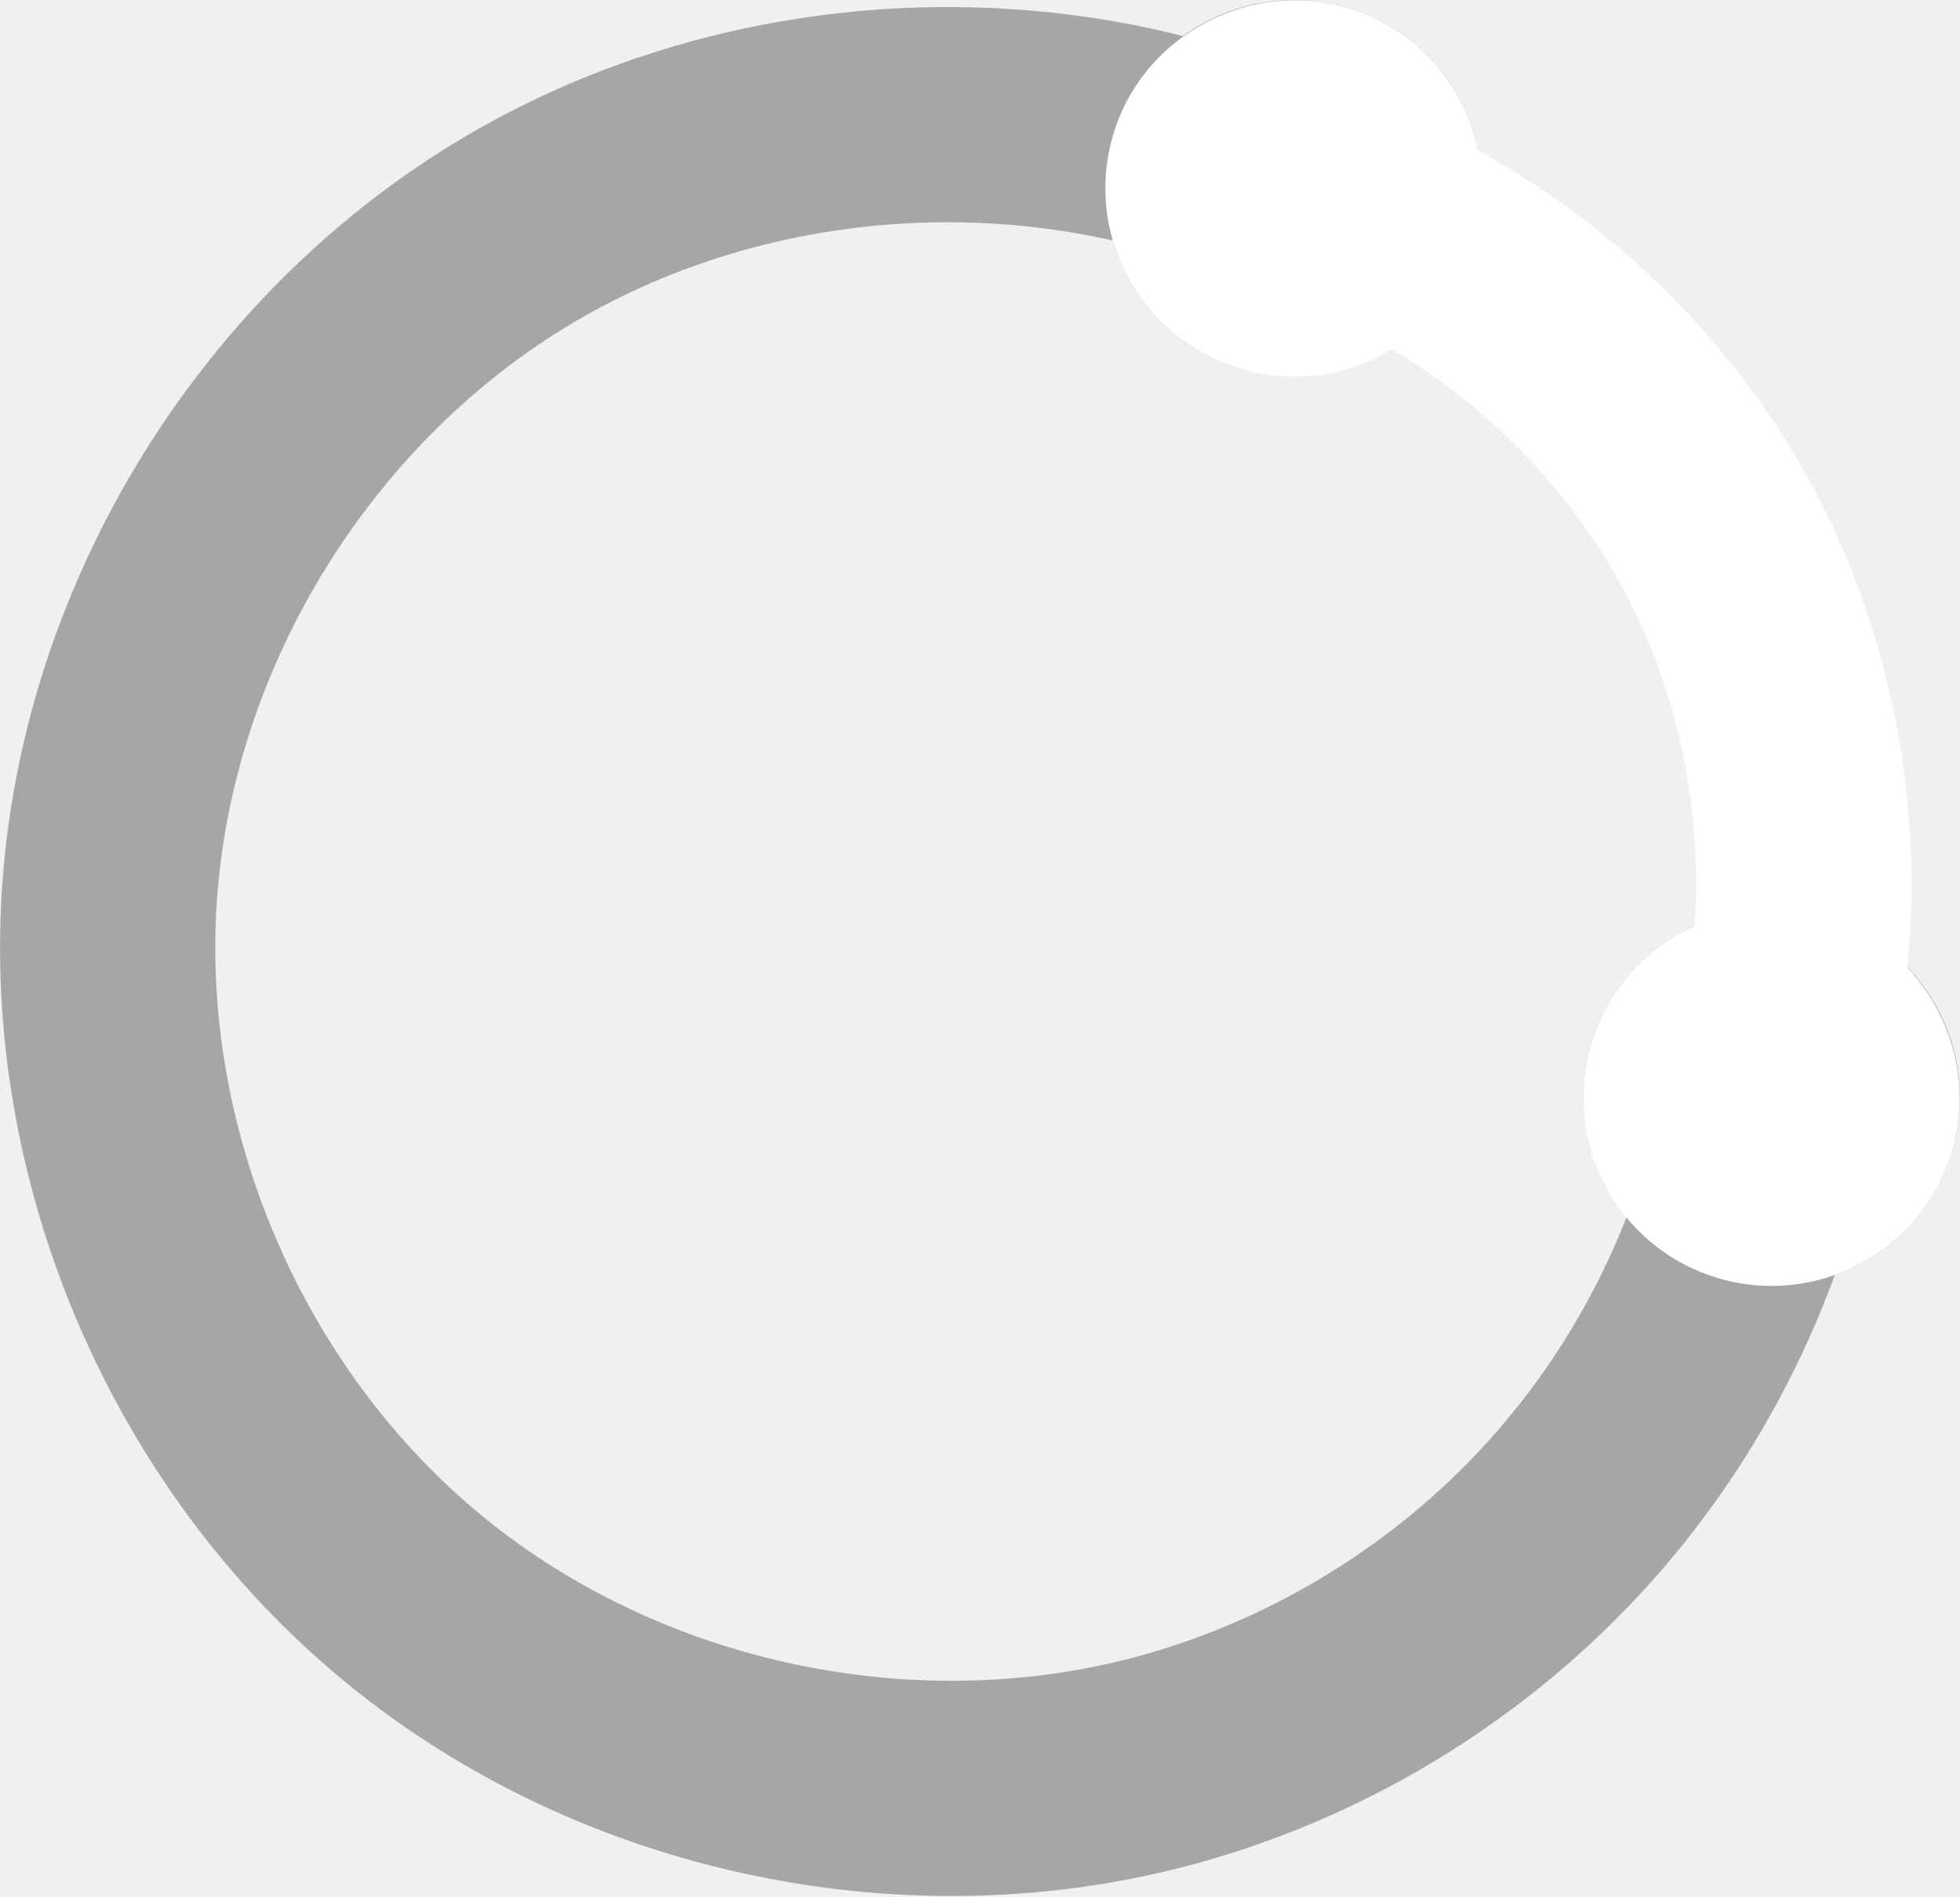
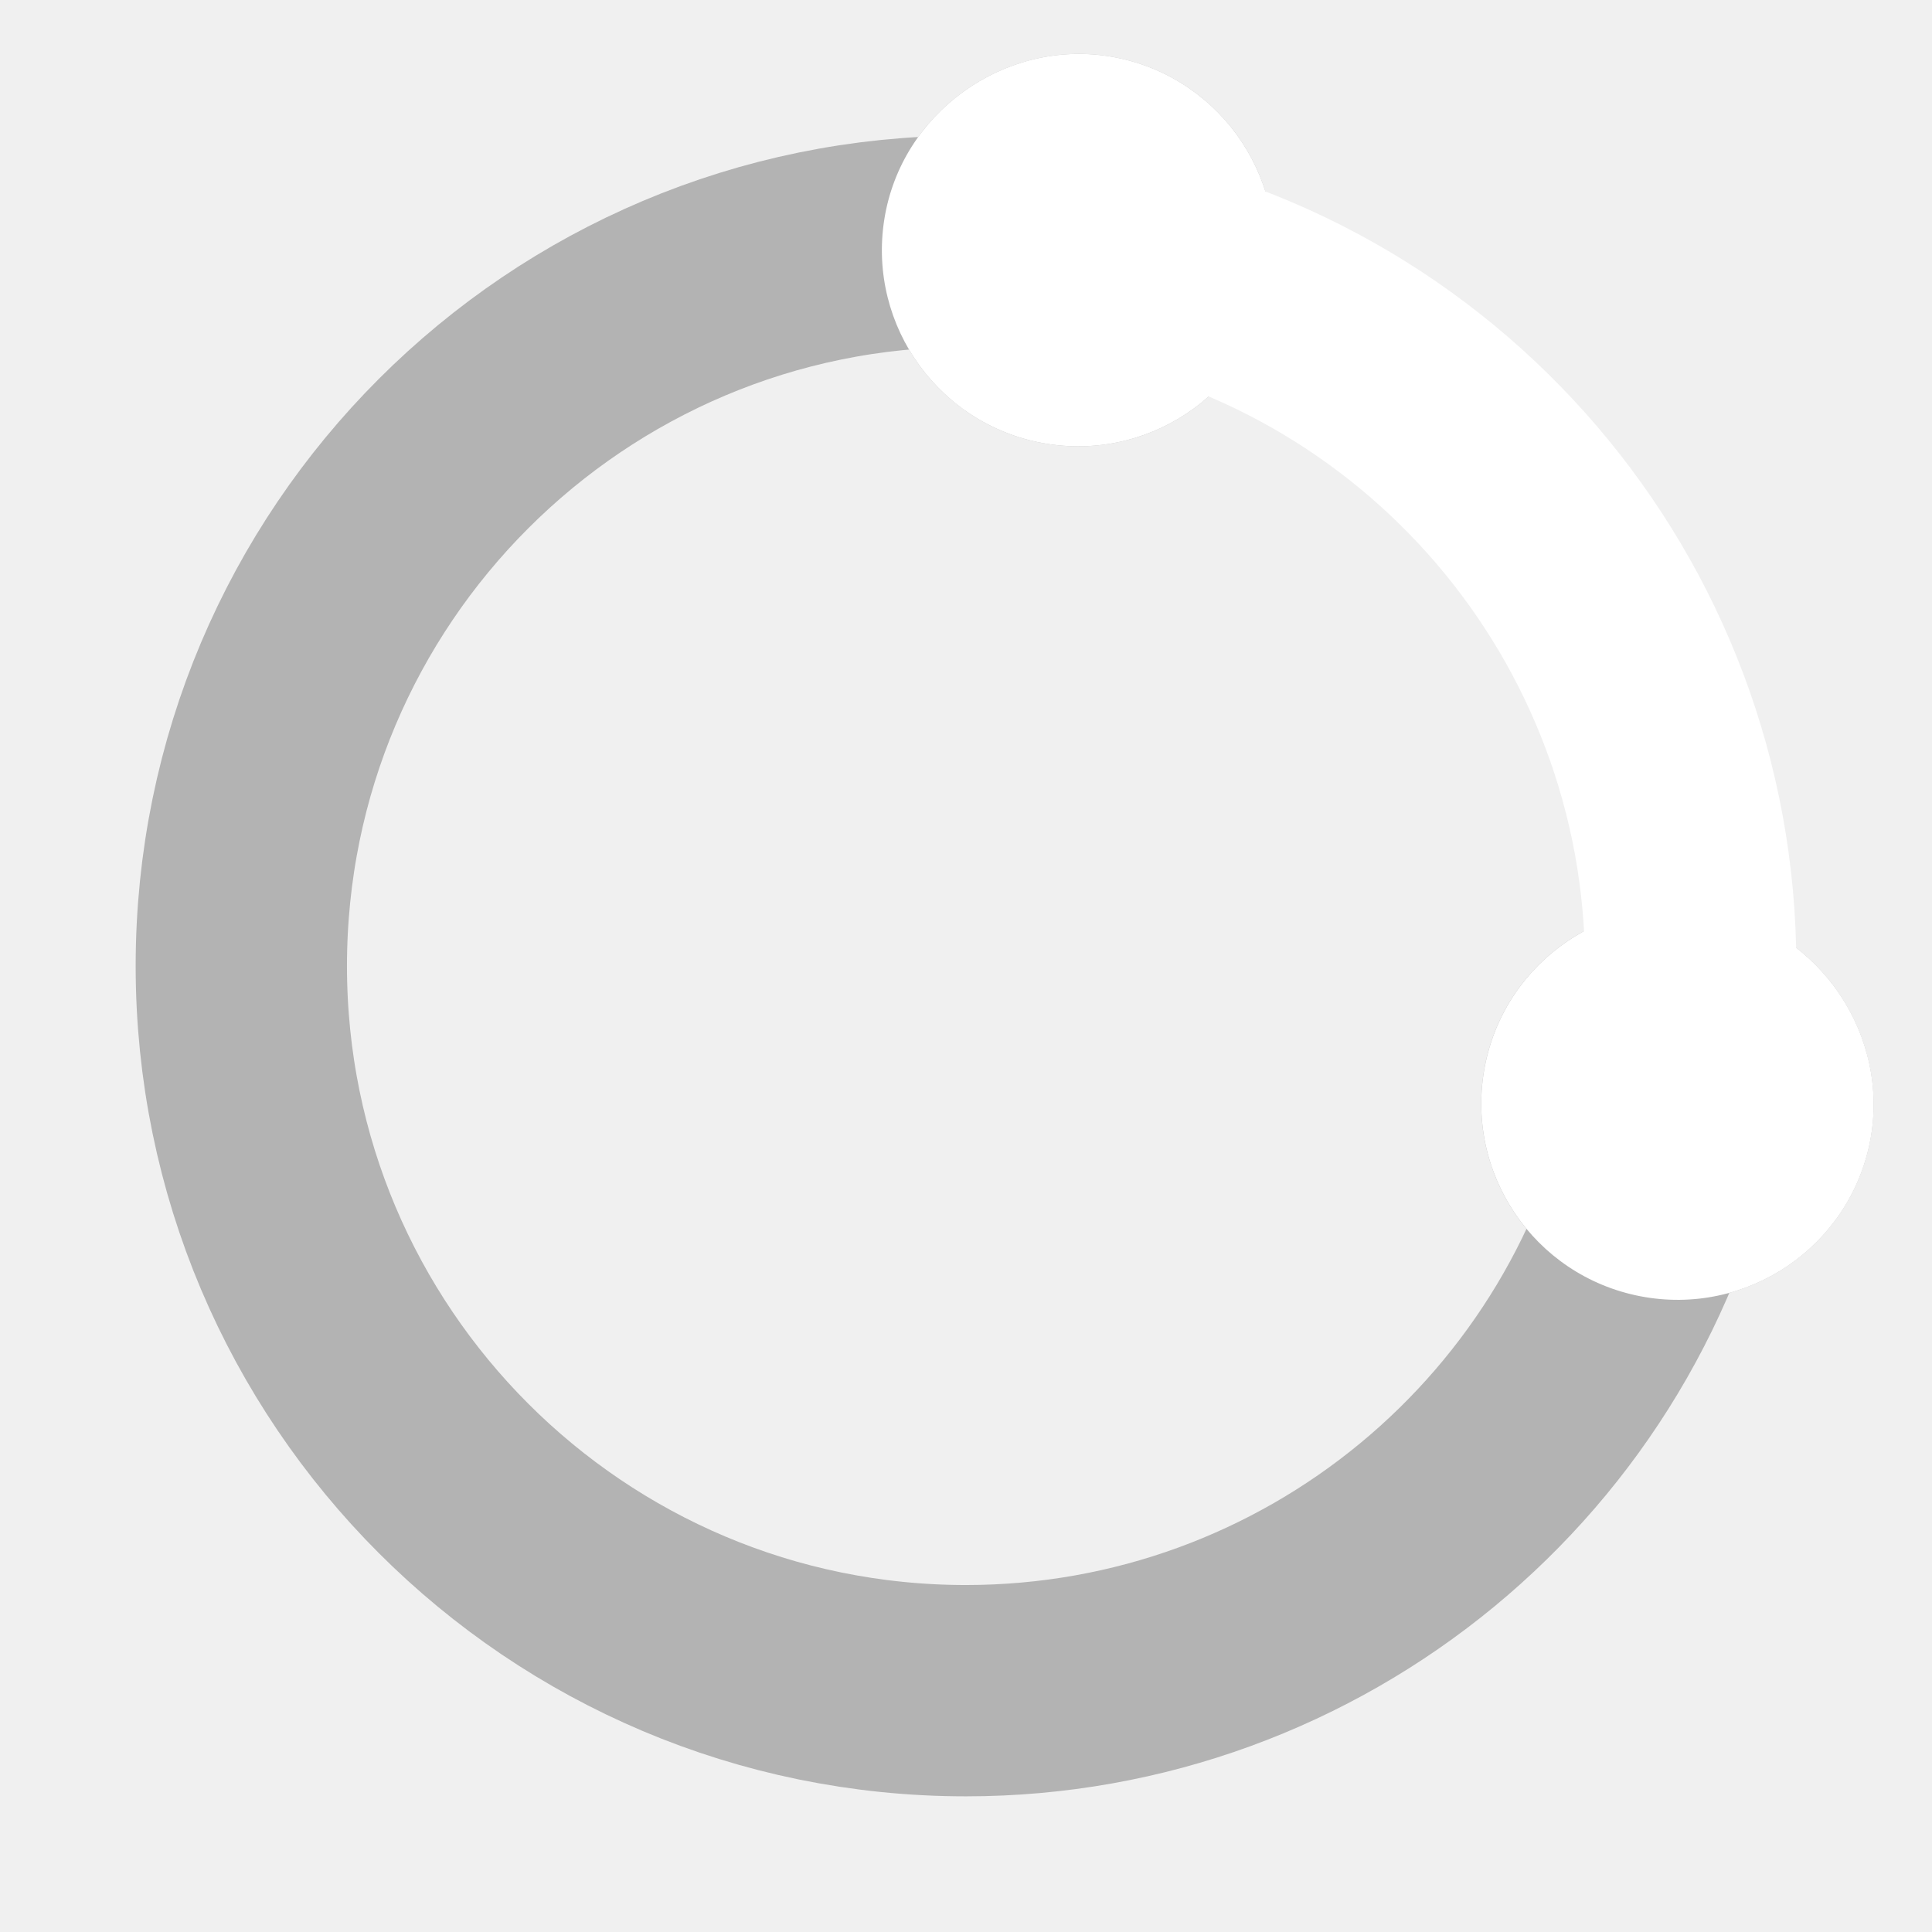
- <svg xmlns="http://www.w3.org/2000/svg" width="910.593" height="881.177" viewBox="0 0 240.928 233.145" version="1.1" id="svg1">
+ <svg xmlns="http://www.w3.org/2000/svg" width="32" height="32" viewBox="0 0 32 32" version="1.1" id="svg1">
  <defs id="defs1">
-     <marker style="overflow:visible" id="Dot" refX="0" refY="0" orient="auto" markerWidth="0.35" markerHeight="0.35" viewBox="0 0 1 1" preserveAspectRatio="xMidYMid" markerUnits="strokeWidth">
+     <marker style="overflow:visible" id="marker11" refX="0" refY="0" orient="auto" markerWidth="1.3" markerHeight="1.3" viewBox="0 0 1 1" preserveAspectRatio="xMidYMid" markerUnits="userSpaceOnUse">
+       <path transform="scale(0.5)" style="fill:context-stroke;fill-rule:evenodd;stroke:none" d="M 5,0 C 5,2.76 2.76,5 0,5 -2.76,5 -5,2.76 -5,0 c 0,-2.76 2.3,-5 5,-5 2.76,0 5,2.24 5,5 z" id="path11" />
+     </marker>
+     <marker style="overflow:visible" id="Dot" refX="0" refY="0" orient="auto" markerWidth="1.3" markerHeight="1.3" viewBox="0 0 1 1" preserveAspectRatio="xMidYMid" markerUnits="userSpaceOnUse">
      <path transform="scale(0.5)" style="fill:context-stroke;fill-rule:evenodd;stroke:none" d="M 5,0 C 5,2.76 2.76,5 0,5 -2.76,5 -5,2.76 -5,0 c 0,-2.76 2.3,-5 5,-5 2.76,0 5,2.24 5,5 z" id="path17" />
    </marker>
+     <marker style="overflow:visible" id="Triangle" refX="0" refY="-0.2" orient="auto-start-reverse" markerWidth="1.3" markerHeight="1.3" viewBox="0 0 1 1" preserveAspectRatio="xMidYMid" markerUnits="userSpaceOnUse">
+       <path transform="scale(0.5)" style="fill:context-stroke;fill-rule:evenodd;stroke:context-stroke;stroke-width:1pt" d="M 5.77,0 -2.88,5 V -5 Z" id="path135" />
+     </marker>
  </defs>
-   <g id="layer1" transform="translate(-17.2156,-24.98554)">
-     <path style="display:inline;fill:none;stroke:#a6a6a6;stroke-width:26.458;stroke-linecap:butt;stroke-linejoin:miter;stroke-dasharray:none;stroke-opacity:1;marker-start:url(#Dot);marker-end:url(#Dot)" d="M 176.242,48.14 C 146.191,34.446 109.507,36.393 81.075,53.191 52.643,69.989 33.237,101.18 30.731,134.108 c -2.506,32.928 11.956,66.697 37.519,87.604 25.562,20.907 61.529,28.384 93.306,19.396 18.508,-5.235 35.484,-15.773 48.386,-30.038 12.903,-14.264 21.69,-32.209 25.048,-51.148" id="path13" />
-     <path style="display:inline;fill:none;stroke:#ffffff;stroke-width:26.458;stroke-linecap:butt;stroke-linejoin:miter;stroke-dasharray:none;stroke-opacity:1;marker-start:url(#Dot);marker-end:url(#Dot)" d="m 176.242,48.14 c 21.569,6.694 40.366,21.91 51.404,41.613 11.817,21.093 14.538,47.088 7.343,70.17" id="path14" />
+   <g id="layer1" style="display:none">
+     <circle style="display:inline;fill:none;stroke:#ffffff;stroke-width:3.5;stroke-linejoin:round;stroke-dasharray:none;stroke-dashoffset:151.181;paint-order:fill markers stroke" id="path6" cx="16" cy="16" r="12.003" />
+     <circle style="display:none;fill:#ff0000;stroke:none;stroke-width:2;stroke-linejoin:round;stroke-dashoffset:151.181;paint-order:fill markers stroke" id="circle2" cx="16" cy="16" r="20.291" />
+   </g>
+   <g id="g10" style="display:none">
+     <path id="circle9" style="display:inline;fill:none;stroke:#b3b3b3;stroke-width:3.5;stroke-linejoin:round;stroke-dasharray:none;stroke-dashoffset:151.181;marker-start:url(#marker11);marker-end:url(#Dot);paint-order:fill markers stroke" d="M 17.857,4.142 A 12.003,12.003 0 0 1 28.003,16 v 0 a 12.003,12.003 0 0 1 -0.218,2.279" />
+     <path id="path10" style="display:inline;fill:none;stroke:#ffffff;stroke-width:3.5;stroke-linejoin:round;stroke-dasharray:none;stroke-dashoffset:151.181;marker-start:url(#marker11);marker-end:url(#Dot);paint-order:fill markers stroke" d="M 27.784,18.279 A 12.003,12.003 0 0 1 16,28.003 12.003,12.003 0 0 1 3.997,16 12.003,12.003 0 0 1 16,3.997 a 12.003,12.003 0 0 1 1.857,0.145" />
+   </g>
+   <g id="g13" style="display:inline">
+     <path id="path13" style="display:inline;fill:none;stroke:#b3b3b3;stroke-width:3.5;stroke-linejoin:round;stroke-dasharray:none;stroke-dashoffset:151.181;marker-start:url(#marker11);marker-end:url(#Dot);paint-order:fill markers stroke" d="M 27.784,18.279 A 12.003,12.003 0 0 1 16,28.003 12.003,12.003 0 0 1 3.997,16 12.003,12.003 0 0 1 16,3.997 a 12.003,12.003 0 0 1 1.857,0.145" />
+     <path id="path12" style="display:inline;fill:none;stroke:#ffffff;stroke-width:3.5;stroke-linejoin:round;stroke-dasharray:none;stroke-dashoffset:151.181;marker-start:url(#marker11);marker-end:url(#Dot);paint-order:fill markers stroke" d="M 17.857,4.142 A 12.003,12.003 0 0 1 28.003,16 v 0 a 12.003,12.003 0 0 1 -0.218,2.279" />
+   </g>
+   <g id="g7" style="display:none">
+     <path id="path9" style="display:inline;fill:none;stroke:#ffffff;stroke-width:3.5;stroke-linejoin:round;stroke-dasharray:none;stroke-dashoffset:151.181;marker-end:url(#Triangle);paint-order:fill markers stroke" d="M 6.158,9.129 A 12.003,12.003 0 0 1 16,3.997 12.003,12.003 0 0 1 28.003,16" />
+     <path id="path7" style="display:inline;fill:none;stroke:#ffffff;stroke-width:3.5;stroke-linejoin:round;stroke-dasharray:none;stroke-dashoffset:151.181;marker-end:url(#Triangle);paint-order:fill markers stroke" d="M 25.842,22.871 A 12.003,12.003 0 0 1 16,28.003 12.003,12.003 0 0 1 3.997,16" />
  </g>
</svg>
